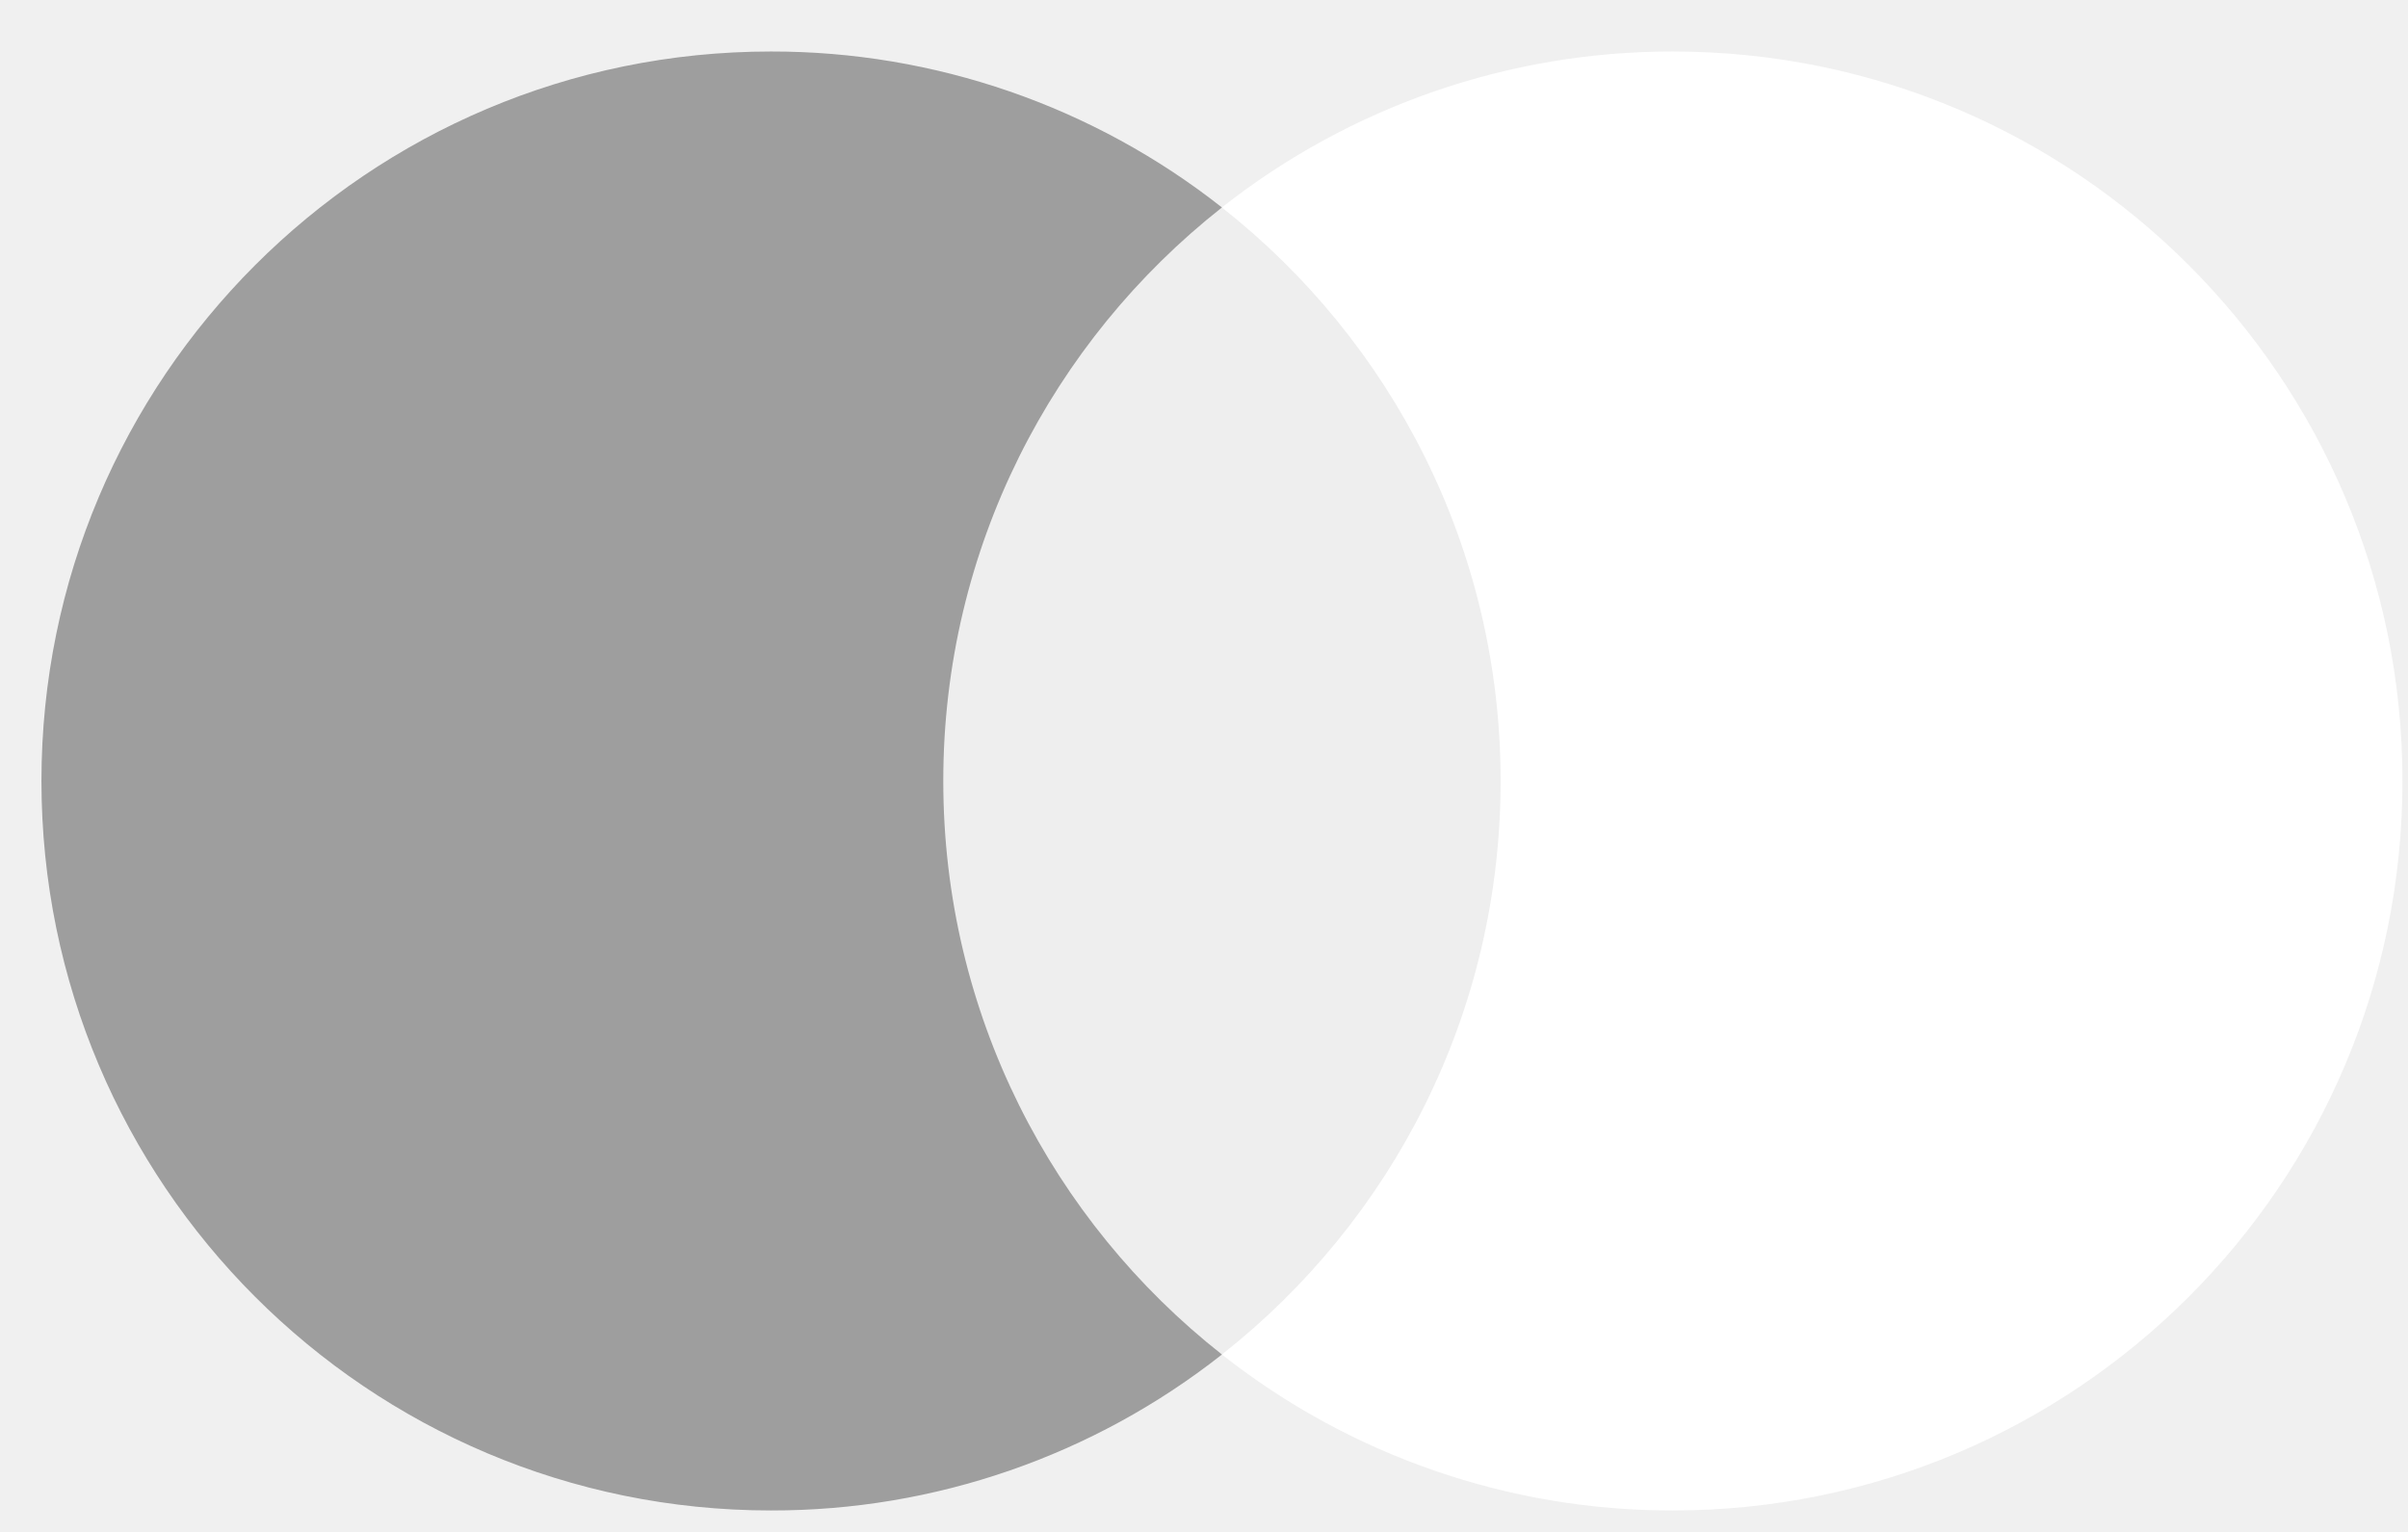
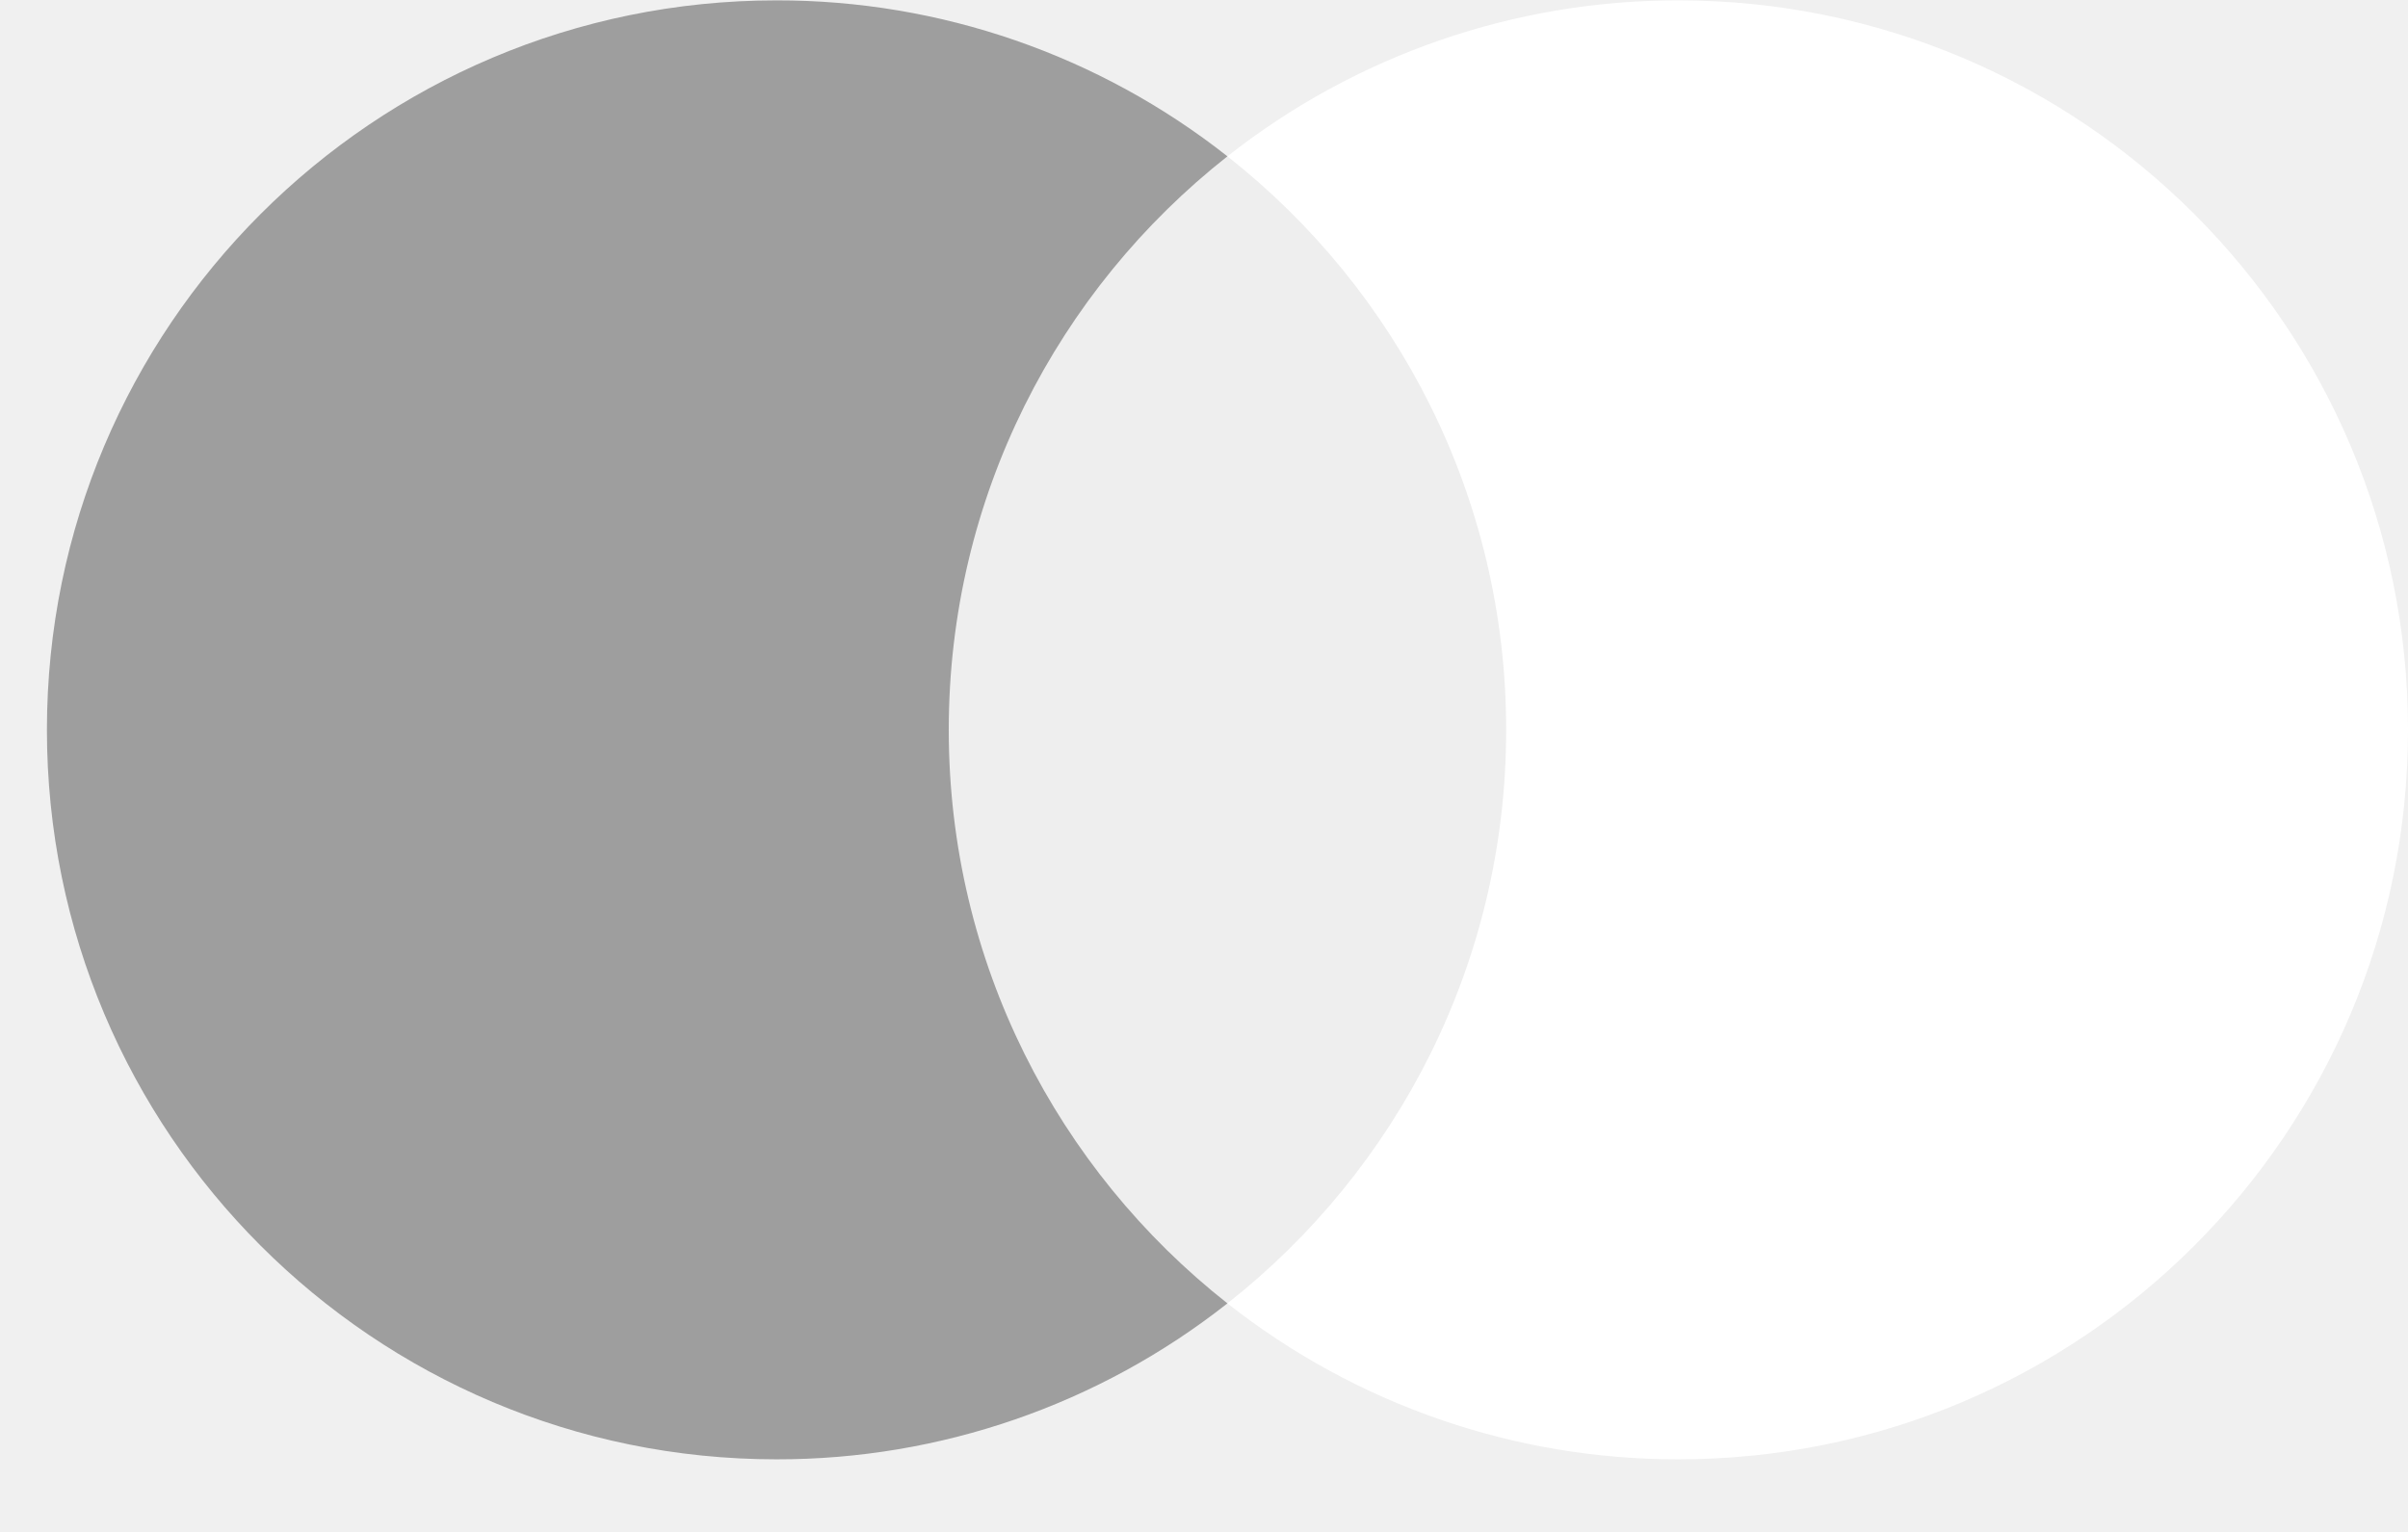
<svg xmlns="http://www.w3.org/2000/svg" width="33" height="21" viewBox="0 0 33 21" fill="none">
-   <path d="M21.121 18.568H12.372V2.844H21.122L21.121 18.568Z" fill="#EEEEEE" />
-   <path d="M32.924 10.706C32.924 16.229 28.448 20.706 22.926 20.706C20.684 20.71 18.506 19.956 16.745 18.568C19.072 16.737 20.565 13.896 20.565 10.706C20.565 7.517 19.072 4.676 16.745 2.844C18.506 1.456 20.683 0.703 22.925 0.706C28.448 0.706 32.924 5.183 32.924 10.706" fill="white" />
-   <path d="M12.927 10.706C12.927 7.517 14.42 4.676 16.746 2.844C14.985 1.456 12.808 0.703 10.566 0.706C5.044 0.706 0.568 5.183 0.568 10.706C0.568 16.229 5.044 20.706 10.566 20.706C12.808 20.71 14.985 19.956 16.746 18.568C14.42 16.738 12.927 13.896 12.927 10.706Z" fill="#9E9E9E" />
+   <path d="M21.197 17.867H12.448V2.143H21.197L21.197 17.867Z" fill="#EEEEEE" />
+   <path d="M33 10.005C33 15.528 28.524 20.005 23.001 20.005C20.759 20.008 18.582 19.255 16.821 17.867C19.147 16.036 20.641 13.195 20.641 10.005C20.641 6.815 19.147 3.974 16.821 2.143C18.582 0.755 20.759 0.002 23.001 0.005C28.523 0.005 33 4.482 33 10.005" fill="white" />
+   <path d="M13.002 10.005C13.002 6.815 14.496 3.974 16.821 2.143C15.061 0.755 12.884 0.002 10.642 0.005C5.12 0.005 0.643 4.482 0.643 10.005C0.643 15.528 5.12 20.005 10.642 20.005C12.884 20.008 15.061 19.255 16.821 17.867C14.496 16.036 13.002 13.195 13.002 10.005Z" fill="#9E9E9E" />
</svg>
